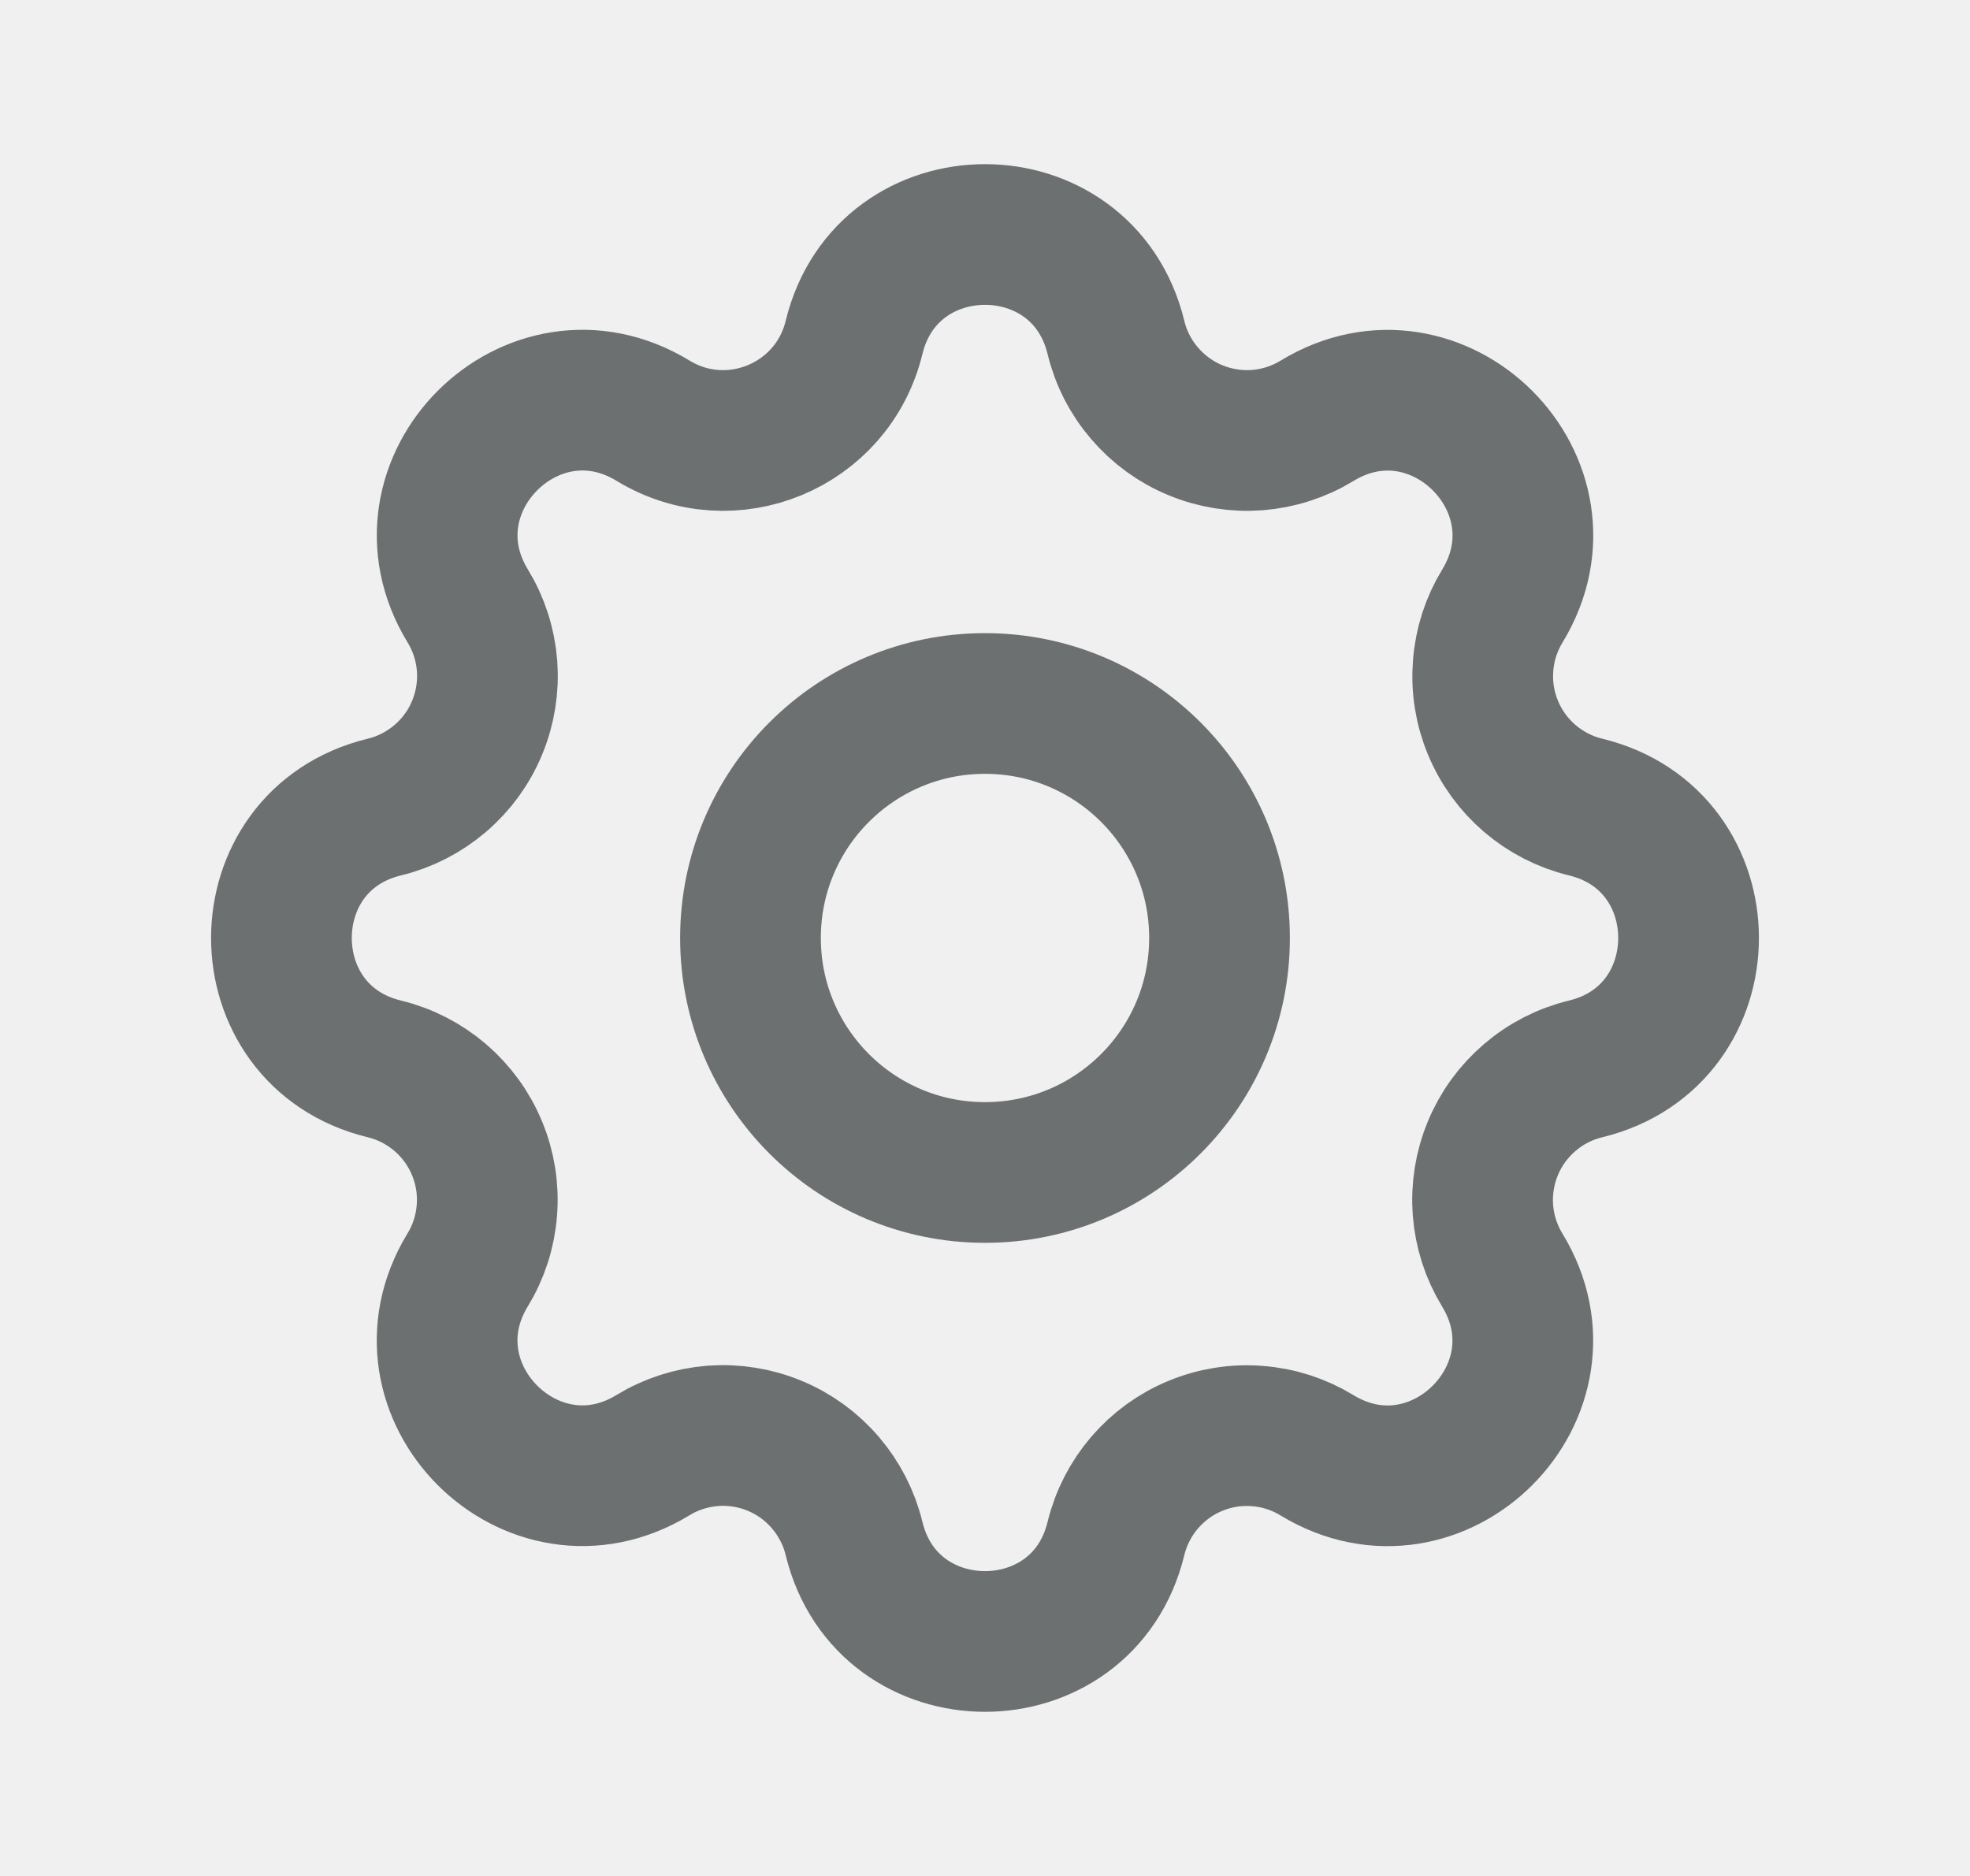
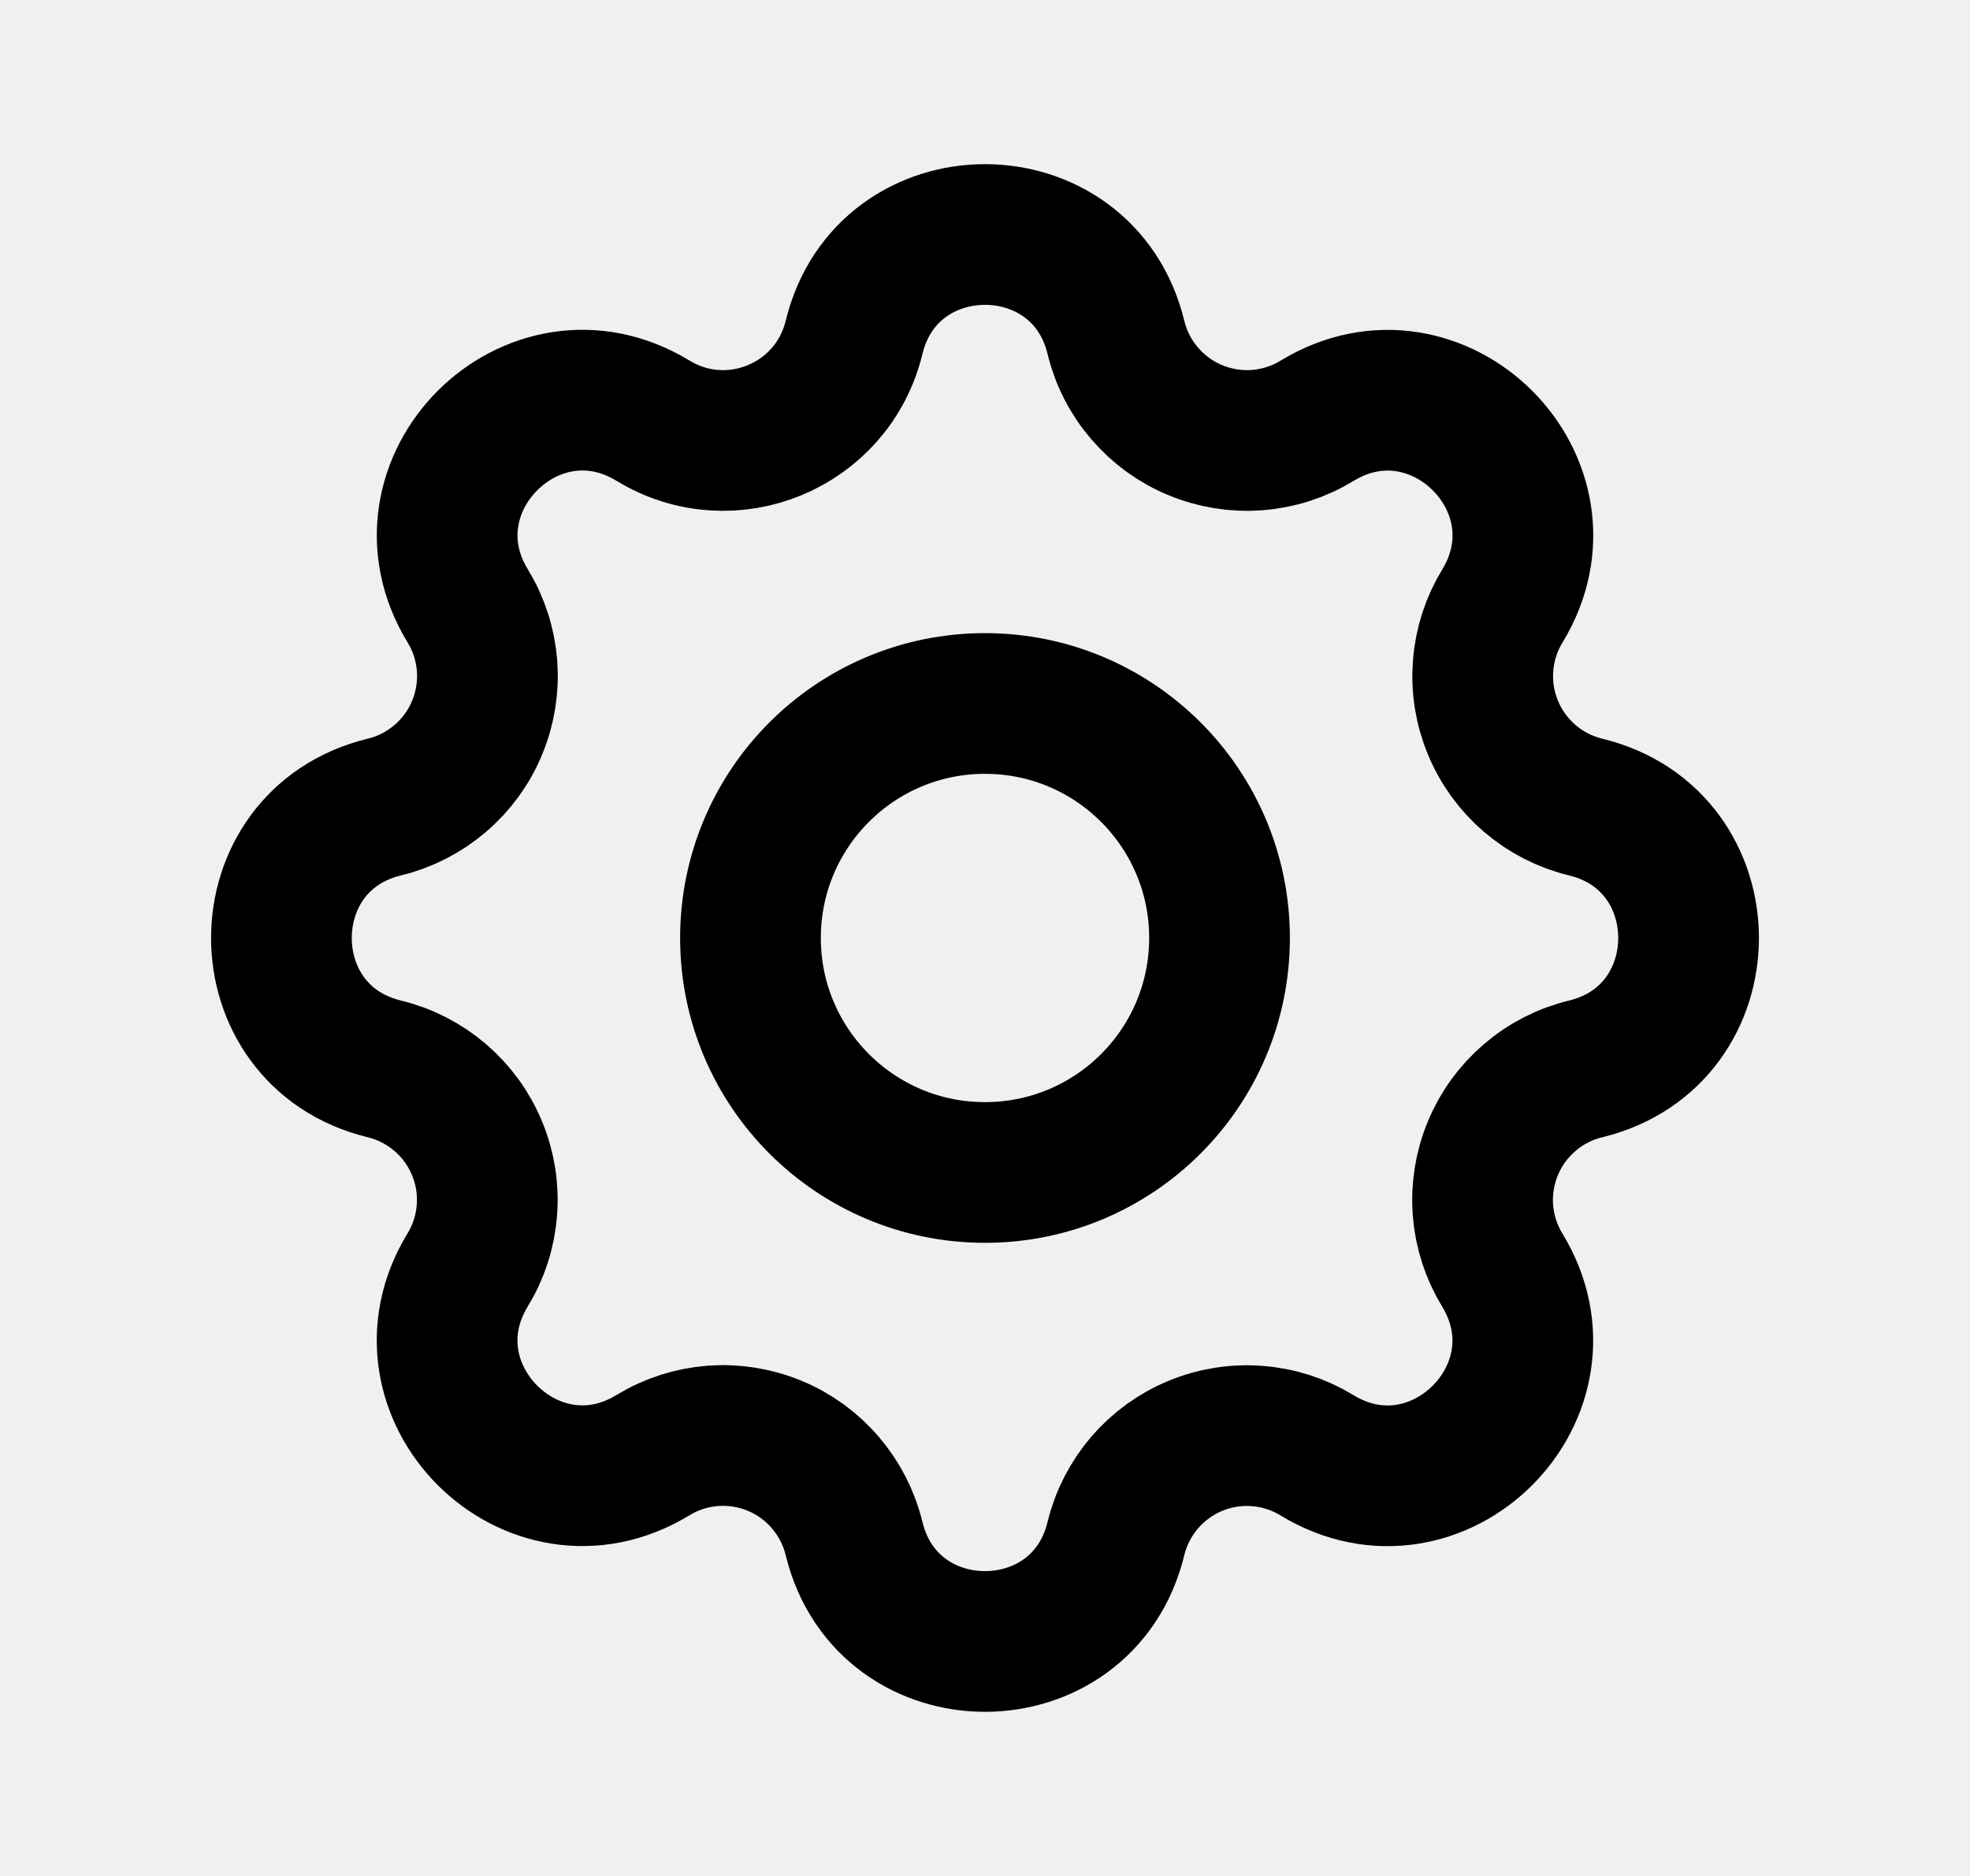
<svg xmlns="http://www.w3.org/2000/svg" width="21" height="20" viewBox="0 0 21 20" fill="none">
  <g clip-path="url(#clip0_7750_19235)">
-     <path d="M9.104 3.598C9.459 2.134 11.541 2.134 11.896 3.598C11.949 3.817 12.053 4.021 12.201 4.193C12.348 4.365 12.533 4.5 12.742 4.586C12.951 4.673 13.178 4.709 13.403 4.692C13.629 4.674 13.847 4.604 14.04 4.486C15.326 3.703 16.798 5.174 16.015 6.461C15.897 6.654 15.827 6.872 15.81 7.097C15.792 7.323 15.828 7.549 15.915 7.758C16.001 7.967 16.136 8.152 16.307 8.299C16.479 8.446 16.683 8.551 16.902 8.604C18.366 8.959 18.366 11.041 16.902 11.396C16.683 11.449 16.479 11.553 16.307 11.701C16.135 11.848 16 12.033 15.914 12.242C15.827 12.451 15.791 12.678 15.808 12.903C15.826 13.129 15.896 13.347 16.014 13.54C16.797 14.826 15.326 16.298 14.039 15.515C13.846 15.397 13.628 15.327 13.403 15.31C13.177 15.292 12.951 15.328 12.742 15.415C12.533 15.501 12.348 15.636 12.201 15.807C12.054 15.979 11.949 16.183 11.896 16.402C11.541 17.866 9.459 17.866 9.104 16.402C9.051 16.183 8.946 15.979 8.799 15.807C8.652 15.635 8.467 15.5 8.258 15.414C8.049 15.327 7.822 15.291 7.597 15.308C7.371 15.326 7.153 15.396 6.96 15.514C5.674 16.297 4.202 14.826 4.985 13.539C5.103 13.346 5.173 13.128 5.19 12.903C5.208 12.677 5.172 12.451 5.085 12.242C4.999 12.033 4.864 11.848 4.693 11.701C4.521 11.554 4.317 11.449 4.098 11.396C2.634 11.041 2.634 8.959 4.098 8.604C4.317 8.551 4.521 8.446 4.693 8.299C4.865 8.152 5 7.967 5.086 7.758C5.173 7.549 5.209 7.322 5.192 7.097C5.174 6.871 5.104 6.653 4.986 6.46C4.202 5.174 5.674 3.702 6.961 4.485C7.794 4.992 8.874 4.543 9.104 3.598Z" stroke="#6D7071" stroke-width="1.5" stroke-linecap="round" stroke-linejoin="round" />
-     <path d="M10.5 12.5C11.881 12.5 13 11.381 13 10C13 8.619 11.881 7.5 10.5 7.5C9.119 7.5 8 8.619 8 10C8 11.381 9.119 12.5 10.5 12.5Z" stroke="#6D7071" stroke-width="1.5" stroke-linecap="round" stroke-linejoin="round" />
+     <path d="M9.104 3.598C9.459 2.134 11.541 2.134 11.896 3.598C11.949 3.817 12.053 4.021 12.201 4.193C12.348 4.365 12.533 4.5 12.742 4.586C12.951 4.673 13.178 4.709 13.403 4.692C13.629 4.674 13.847 4.604 14.04 4.486C15.326 3.703 16.798 5.174 16.015 6.461C15.897 6.654 15.827 6.872 15.81 7.097C15.792 7.323 15.828 7.549 15.915 7.758C16.001 7.967 16.136 8.152 16.307 8.299C16.479 8.446 16.683 8.551 16.902 8.604C18.366 8.959 18.366 11.041 16.902 11.396C16.683 11.449 16.479 11.553 16.307 11.701C16.135 11.848 16 12.033 15.914 12.242C15.827 12.451 15.791 12.678 15.808 12.903C15.826 13.129 15.896 13.347 16.014 13.54C16.797 14.826 15.326 16.298 14.039 15.515C13.846 15.397 13.628 15.327 13.403 15.31C13.177 15.292 12.951 15.328 12.742 15.415C12.533 15.501 12.348 15.636 12.201 15.807C12.054 15.979 11.949 16.183 11.896 16.402C11.541 17.866 9.459 17.866 9.104 16.402C9.051 16.183 8.946 15.979 8.799 15.807C8.652 15.635 8.467 15.5 8.258 15.414C8.049 15.327 7.822 15.291 7.597 15.308C7.371 15.326 7.153 15.396 6.96 15.514C5.674 16.297 4.202 14.826 4.985 13.539C5.103 13.346 5.173 13.128 5.19 12.903C5.208 12.677 5.172 12.451 5.085 12.242C4.999 12.033 4.864 11.848 4.693 11.701C4.521 11.554 4.317 11.449 4.098 11.396C2.634 11.041 2.634 8.959 4.098 8.604C4.317 8.551 4.521 8.446 4.693 8.299C4.865 8.152 5 7.967 5.086 7.758C5.173 7.549 5.209 7.322 5.192 7.097C5.174 6.871 5.104 6.653 4.986 6.46C4.202 5.174 5.674 3.702 6.961 4.485C7.794 4.992 8.874 4.543 9.104 3.598Z" stroke="black" stroke-width="1.5" stroke-linecap="round" stroke-linejoin="round" />
+     <path d="M10.5 12.5C11.881 12.5 13 11.381 13 10C13 8.619 11.881 7.5 10.5 7.5C9.119 7.5 8 8.619 8 10C8 11.381 9.119 12.5 10.5 12.5Z" stroke="black" stroke-width="1.5" stroke-linecap="round" stroke-linejoin="round" />
  </g>
  <defs>
    <clipPath id="clip0_7750_19235">
      <rect width="20" height="20" fill="white" transform="translate(0.5)" />
    </clipPath>
  </defs>
</svg>
